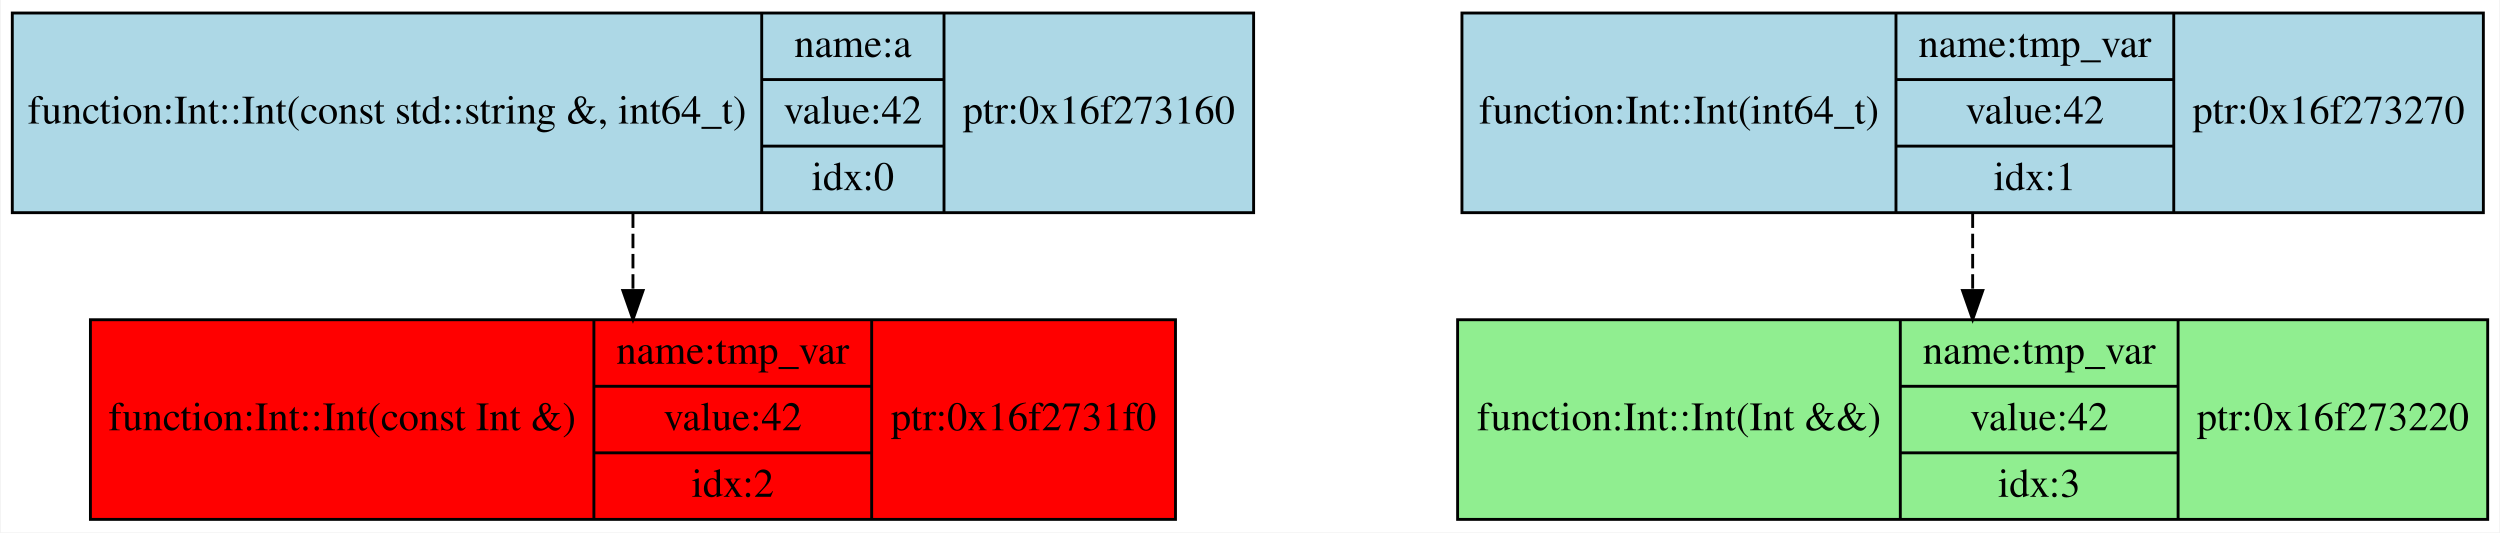
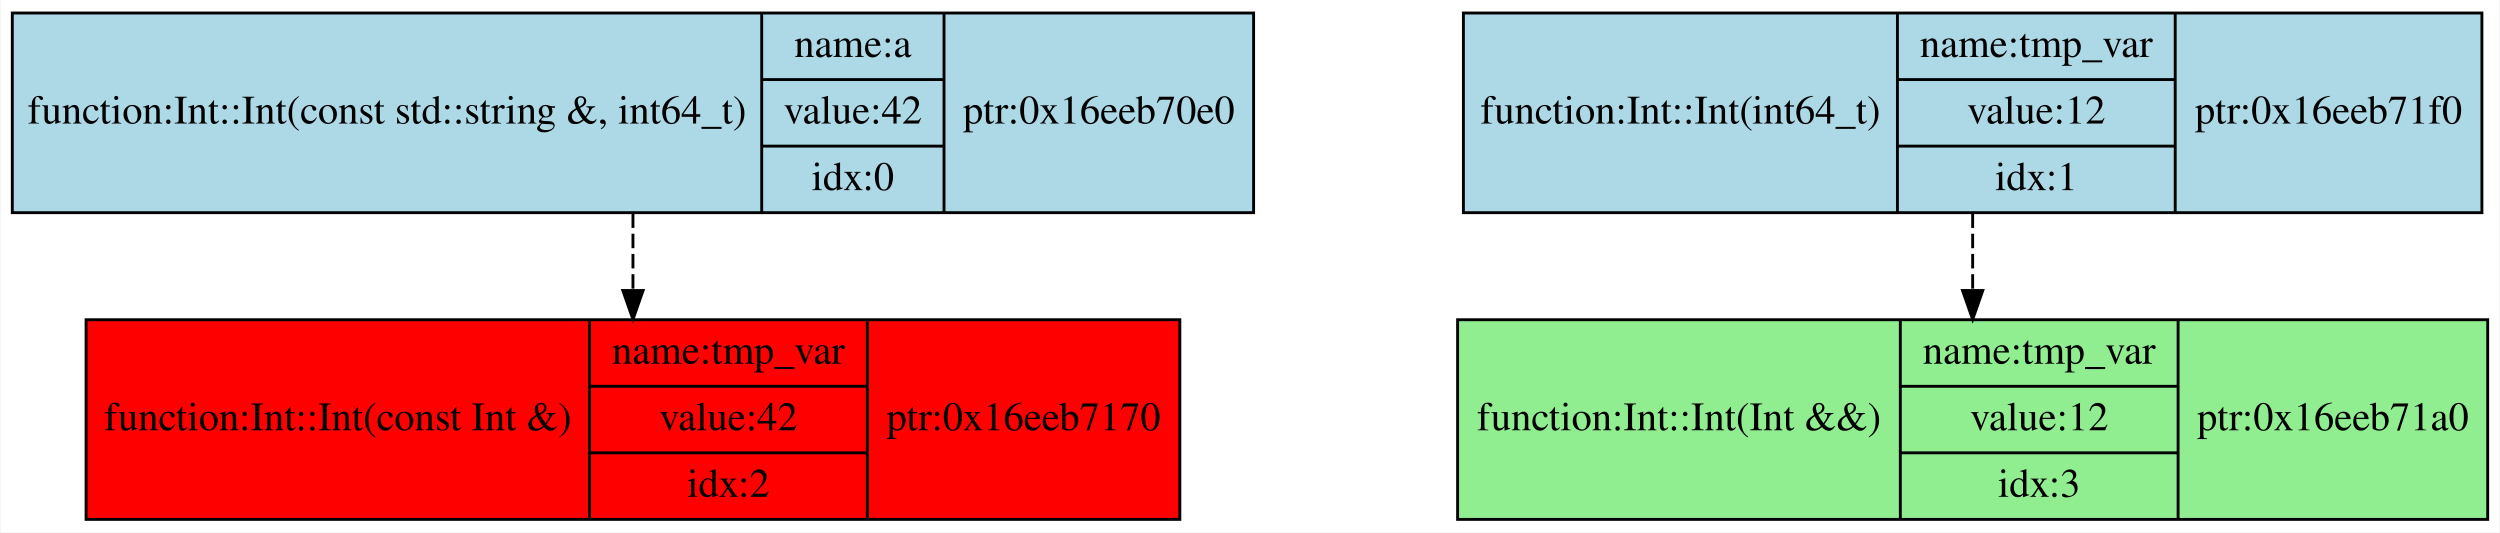
<svg xmlns="http://www.w3.org/2000/svg" width="864pt" height="184pt" viewBox="0.00 0.00 863.50 184.00">
  <g id="graph0" class="graph" transform="scale(1 1) rotate(0) translate(4 180)">
    <polygon fill="white" stroke="transparent" points="-4,4 -4,-180 859.5,-180 859.5,4 -4,4" />
    <g id="node1" class="node">
      <polygon fill="#add8e6" stroke="black" points="0,-106.5 0,-175.5 429,-175.5 429,-106.5 0,-106.5" />
      <text text-anchor="middle" x="129.5" y="-137.3" font-family="Times,serif" font-size="14.00">function:Int::Int(const std::string &amp;, int64_t)</text>
      <polyline fill="none" stroke="black" points="259,-106.5 259,-175.5 " />
      <text text-anchor="middle" x="290.5" y="-160.3" font-family="Times,serif" font-size="14.00">name:a</text>
      <polyline fill="none" stroke="black" points="259,-152.5 322,-152.5 " />
      <text text-anchor="middle" x="290.5" y="-137.3" font-family="Times,serif" font-size="14.00">value:42</text>
      <polyline fill="none" stroke="black" points="259,-129.5 322,-129.5 " />
      <text text-anchor="middle" x="290.5" y="-114.3" font-family="Times,serif" font-size="14.00">idx:0</text>
      <polyline fill="none" stroke="black" points="322,-106.5 322,-175.5 " />
-       <text text-anchor="middle" x="375.5" y="-137.3" font-family="Times,serif" font-size="14.00">ptr:0x16f273160</text>
+       <text text-anchor="middle" x="375.5" y="-137.3" font-family="Times,serif" font-size="14.00">ptr:0x16eeb70e0</text>
    </g>
    <g id="node3" class="node">
-       <polygon fill="#ff0000" stroke="black" points="27,-0.5 27,-69.5 402,-69.5 402,-0.5 27,-0.5" />
-       <text text-anchor="middle" x="114" y="-31.3" font-family="Times,serif" font-size="14.00">function:Int::Int(const Int &amp;)</text>
-       <polyline fill="none" stroke="black" points="201,-0.5 201,-69.5 " />
-       <text text-anchor="middle" x="249" y="-54.3" font-family="Times,serif" font-size="14.00">name:tmp_var</text>
-       <polyline fill="none" stroke="black" points="201,-46.5 297,-46.5 " />
-       <text text-anchor="middle" x="249" y="-31.3" font-family="Times,serif" font-size="14.00">value:42</text>
-       <polyline fill="none" stroke="black" points="201,-23.5 297,-23.5 " />
-       <text text-anchor="middle" x="249" y="-8.3" font-family="Times,serif" font-size="14.00">idx:2</text>
-       <polyline fill="none" stroke="black" points="297,-0.5 297,-69.5 " />
-       <text text-anchor="middle" x="349.5" y="-31.3" font-family="Times,serif" font-size="14.00">ptr:0x16f2731f0</text>
+       <polygon fill="#ff0000" stroke="black" points="25.5,-0.5 25.5,-69.5 403.5,-69.5 403.5,-0.5 25.5,-0.5" />
+       <text text-anchor="middle" x="112.5" y="-31.3" font-family="Times,serif" font-size="14.00">function:Int::Int(const Int &amp;)</text>
+       <polyline fill="none" stroke="black" points="199.5,-0.5 199.5,-69.5 " />
+       <text text-anchor="middle" x="247.5" y="-54.3" font-family="Times,serif" font-size="14.00">name:tmp_var</text>
+       <polyline fill="none" stroke="black" points="199.5,-46.5 295.5,-46.5 " />
+       <text text-anchor="middle" x="247.5" y="-31.3" font-family="Times,serif" font-size="14.00">value:42</text>
+       <polyline fill="none" stroke="black" points="199.5,-23.5 295.5,-23.5 " />
+       <text text-anchor="middle" x="247.5" y="-8.3" font-family="Times,serif" font-size="14.00">idx:2</text>
+       <polyline fill="none" stroke="black" points="295.5,-0.5 295.5,-69.5 " />
+       <text text-anchor="middle" x="349.5" y="-31.3" font-family="Times,serif" font-size="14.00">ptr:0x16eeb7170</text>
    </g>
    <g id="edge1" class="edge">
      <path fill="none" stroke="#000000" stroke-dasharray="5,2" d="M214.5,-106.23C214.5,-97.79 214.5,-88.62 214.5,-79.77" />
      <polygon fill="#000000" stroke="#000000" points="218,-79.6 214.5,-69.6 211,-79.6 218,-79.6" />
    </g>
    <g id="node2" class="node">
-       <polygon fill="#add8e6" stroke="black" points="501,-106.5 501,-175.5 854,-175.5 854,-106.5 501,-106.5" />
-       <text text-anchor="middle" x="576" y="-137.3" font-family="Times,serif" font-size="14.00">function:Int::Int(int64_t)</text>
-       <polyline fill="none" stroke="black" points="651,-106.5 651,-175.5 " />
-       <text text-anchor="middle" x="699" y="-160.3" font-family="Times,serif" font-size="14.00">name:tmp_var</text>
-       <polyline fill="none" stroke="black" points="651,-152.5 747,-152.5 " />
-       <text text-anchor="middle" x="699" y="-137.3" font-family="Times,serif" font-size="14.00">value:42</text>
-       <polyline fill="none" stroke="black" points="651,-129.5 747,-129.5 " />
-       <text text-anchor="middle" x="699" y="-114.3" font-family="Times,serif" font-size="14.00">idx:1</text>
-       <polyline fill="none" stroke="black" points="747,-106.5 747,-175.5 " />
-       <text text-anchor="middle" x="800.5" y="-137.3" font-family="Times,serif" font-size="14.00">ptr:0x16f273270</text>
+       <polygon fill="#add8e6" stroke="black" points="501.5,-106.5 501.5,-175.5 853.5,-175.5 853.5,-106.5 501.5,-106.5" />
+       <text text-anchor="middle" x="576.5" y="-137.3" font-family="Times,serif" font-size="14.00">function:Int::Int(int64_t)</text>
+       <polyline fill="none" stroke="black" points="651.5,-106.5 651.5,-175.5 " />
+       <text text-anchor="middle" x="699.5" y="-160.3" font-family="Times,serif" font-size="14.00">name:tmp_var</text>
+       <polyline fill="none" stroke="black" points="651.5,-152.5 747.5,-152.5 " />
+       <text text-anchor="middle" x="699.5" y="-137.3" font-family="Times,serif" font-size="14.00">value:12</text>
+       <polyline fill="none" stroke="black" points="651.5,-129.5 747.5,-129.5 " />
+       <text text-anchor="middle" x="699.5" y="-114.3" font-family="Times,serif" font-size="14.00">idx:1</text>
+       <polyline fill="none" stroke="black" points="747.5,-106.5 747.5,-175.5 " />
+       <text text-anchor="middle" x="800.5" y="-137.3" font-family="Times,serif" font-size="14.00">ptr:0x16eeb71f0</text>
    </g>
    <g id="node4" class="node">
      <polygon fill="#90ee90" stroke="black" points="499.5,-0.5 499.5,-69.5 855.5,-69.5 855.5,-0.5 499.5,-0.5" />
      <text text-anchor="middle" x="576" y="-31.3" font-family="Times,serif" font-size="14.00">function:Int::Int(Int &amp;&amp;)</text>
      <polyline fill="none" stroke="black" points="652.5,-0.5 652.5,-69.5 " />
      <text text-anchor="middle" x="700.5" y="-54.3" font-family="Times,serif" font-size="14.00">name:tmp_var</text>
      <polyline fill="none" stroke="black" points="652.5,-46.5 748.5,-46.5 " />
-       <text text-anchor="middle" x="700.5" y="-31.3" font-family="Times,serif" font-size="14.00">value:42</text>
+       <text text-anchor="middle" x="700.5" y="-31.3" font-family="Times,serif" font-size="14.00">value:12</text>
      <polyline fill="none" stroke="black" points="652.5,-23.5 748.5,-23.5 " />
      <text text-anchor="middle" x="700.5" y="-8.3" font-family="Times,serif" font-size="14.00">idx:3</text>
      <polyline fill="none" stroke="black" points="748.5,-0.5 748.5,-69.5 " />
-       <text text-anchor="middle" x="802" y="-31.3" font-family="Times,serif" font-size="14.00">ptr:0x16f273220</text>
+       <text text-anchor="middle" x="802" y="-31.3" font-family="Times,serif" font-size="14.00">ptr:0x16eeb71a0</text>
    </g>
    <g id="edge2" class="edge">
      <path fill="none" stroke="#000000" stroke-dasharray="5,2" d="M677.5,-106.23C677.5,-97.79 677.5,-88.62 677.5,-79.77" />
      <polygon fill="#000000" stroke="#000000" points="681,-79.6 677.5,-69.6 674,-79.6 681,-79.6" />
    </g>
  </g>
</svg>
